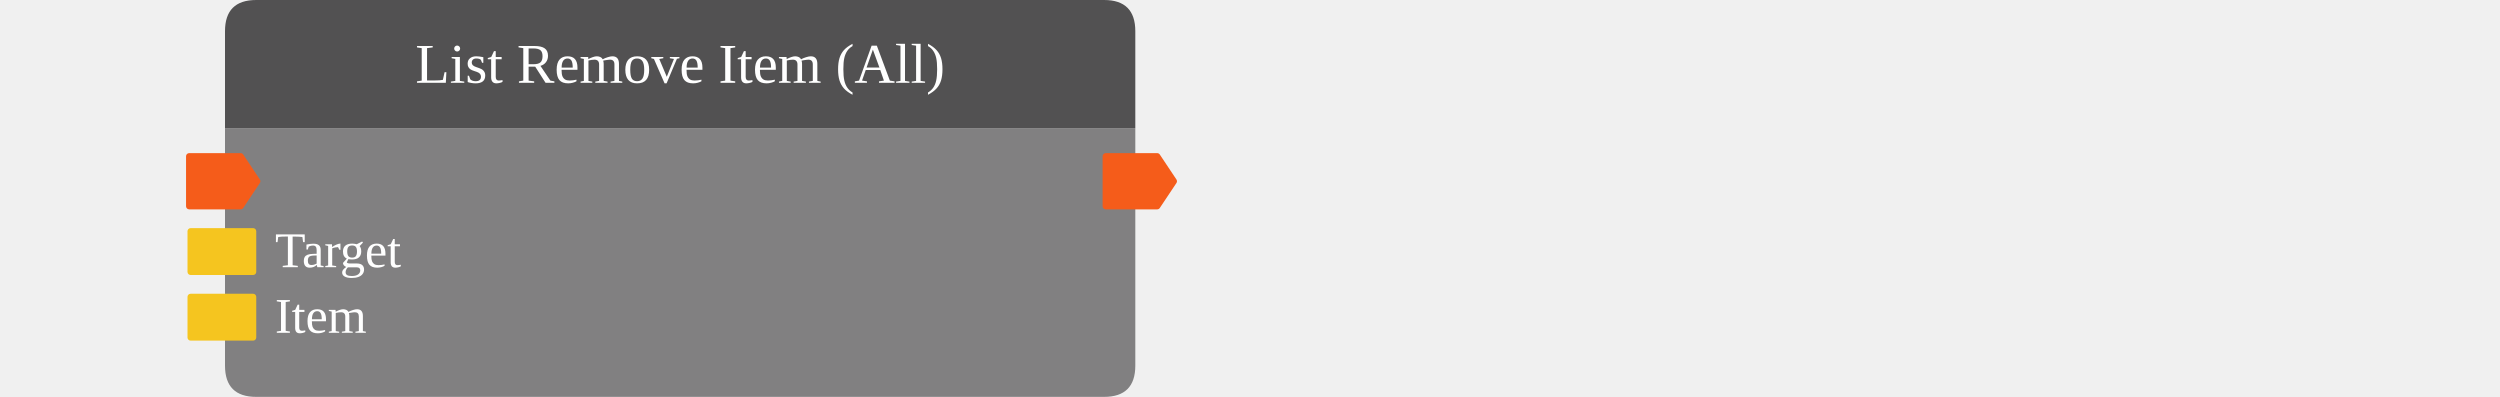
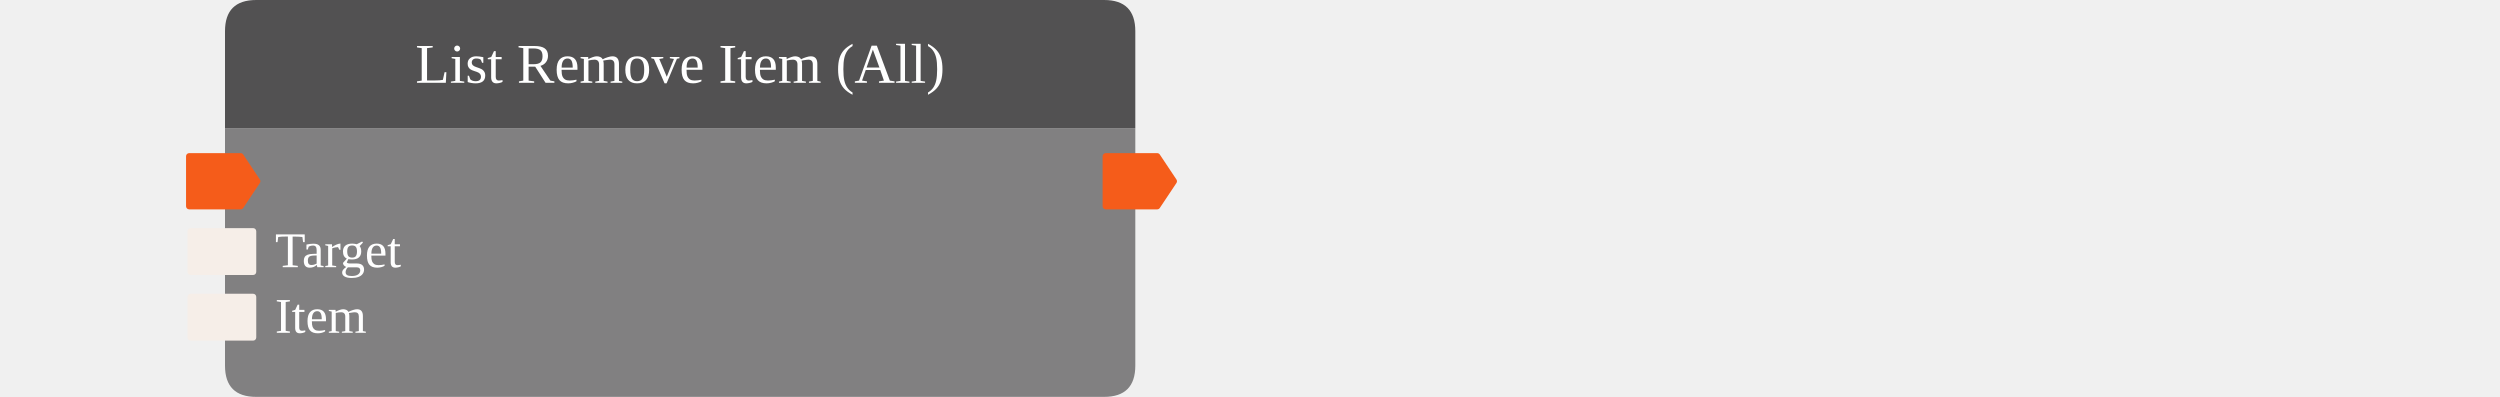
<svg xmlns="http://www.w3.org/2000/svg" width="800" height="127" viewbox="0 0 800 127">
  <path fill="#818081" d="M72, 41 v76 q0,10,10,10 h271.3 q10,0,10,-10 v-76 h291.3" />
  <path d="M77,49h-16.465c-0.552,0,-1,0.448,-1,1v16c0,0.552,0.448,1,1,1h16.465c0.334,0,0.647,-0.167,0.832,-0.445l5.333,-8c0.224,-0.336,0.224,-0.774,0,-1.11l-5.333,-8c-0.185,-0.278,-0.498,-0.445,-0.832,-0.445z" fill="#F55C1A" />
  <text x="88" y="61.5" fill="white" text-anchor="start" font-size="medium" class="uwuntu" />
-   <rect x="60" y="73" width="22" height="15" rx="1" fill="#F5C51F" />
+   <rect x="60" y="73" width="22" height="15" rx="1" fill="#F6EEE8" />
  <text x="88" y="85.5" fill="white" text-anchor="start" font-size="medium" class="uwuntu">Target</text>
-   <rect x="60" y="94" width="22" height="15" rx="1" fill="#F5C51F" />
+   <rect x="60" y="94" width="22" height="15" rx="1" fill="#F6EEE8" />
  <text x="88" y="106.5" fill="white" text-anchor="start" font-size="medium" class="uwuntu">Item</text>
  <path d="M370.3,49h-16.465c-0.552,0,-1,0.448,-1,1v16c0,0.552,0.448,1,1,1h16.465c0.334,0,0.647,-0.167,0.832,-0.445l5.333,-8c0.224,-0.336,0.224,-0.774,0,-1.11l-5.333,-8c-0.185,-0.278,-0.498,-0.445,-0.832,-0.445z" fill="#F55C1A" />
  <text x="347.3" y="61.5" fill="white" text-anchor="end" font-size="medium" class="uwuntu" />
  <path d="M72, 41 v-31 q0,-10,10,-10 h271.3 q10,0,10,10 v31 h-291.3" fill="#525152" />
  <text x="217.65" y="26.5" fill="white" text-anchor="middle" font-size="18px" class="uwuntu">List Remove Item (All)</text>
</svg>
